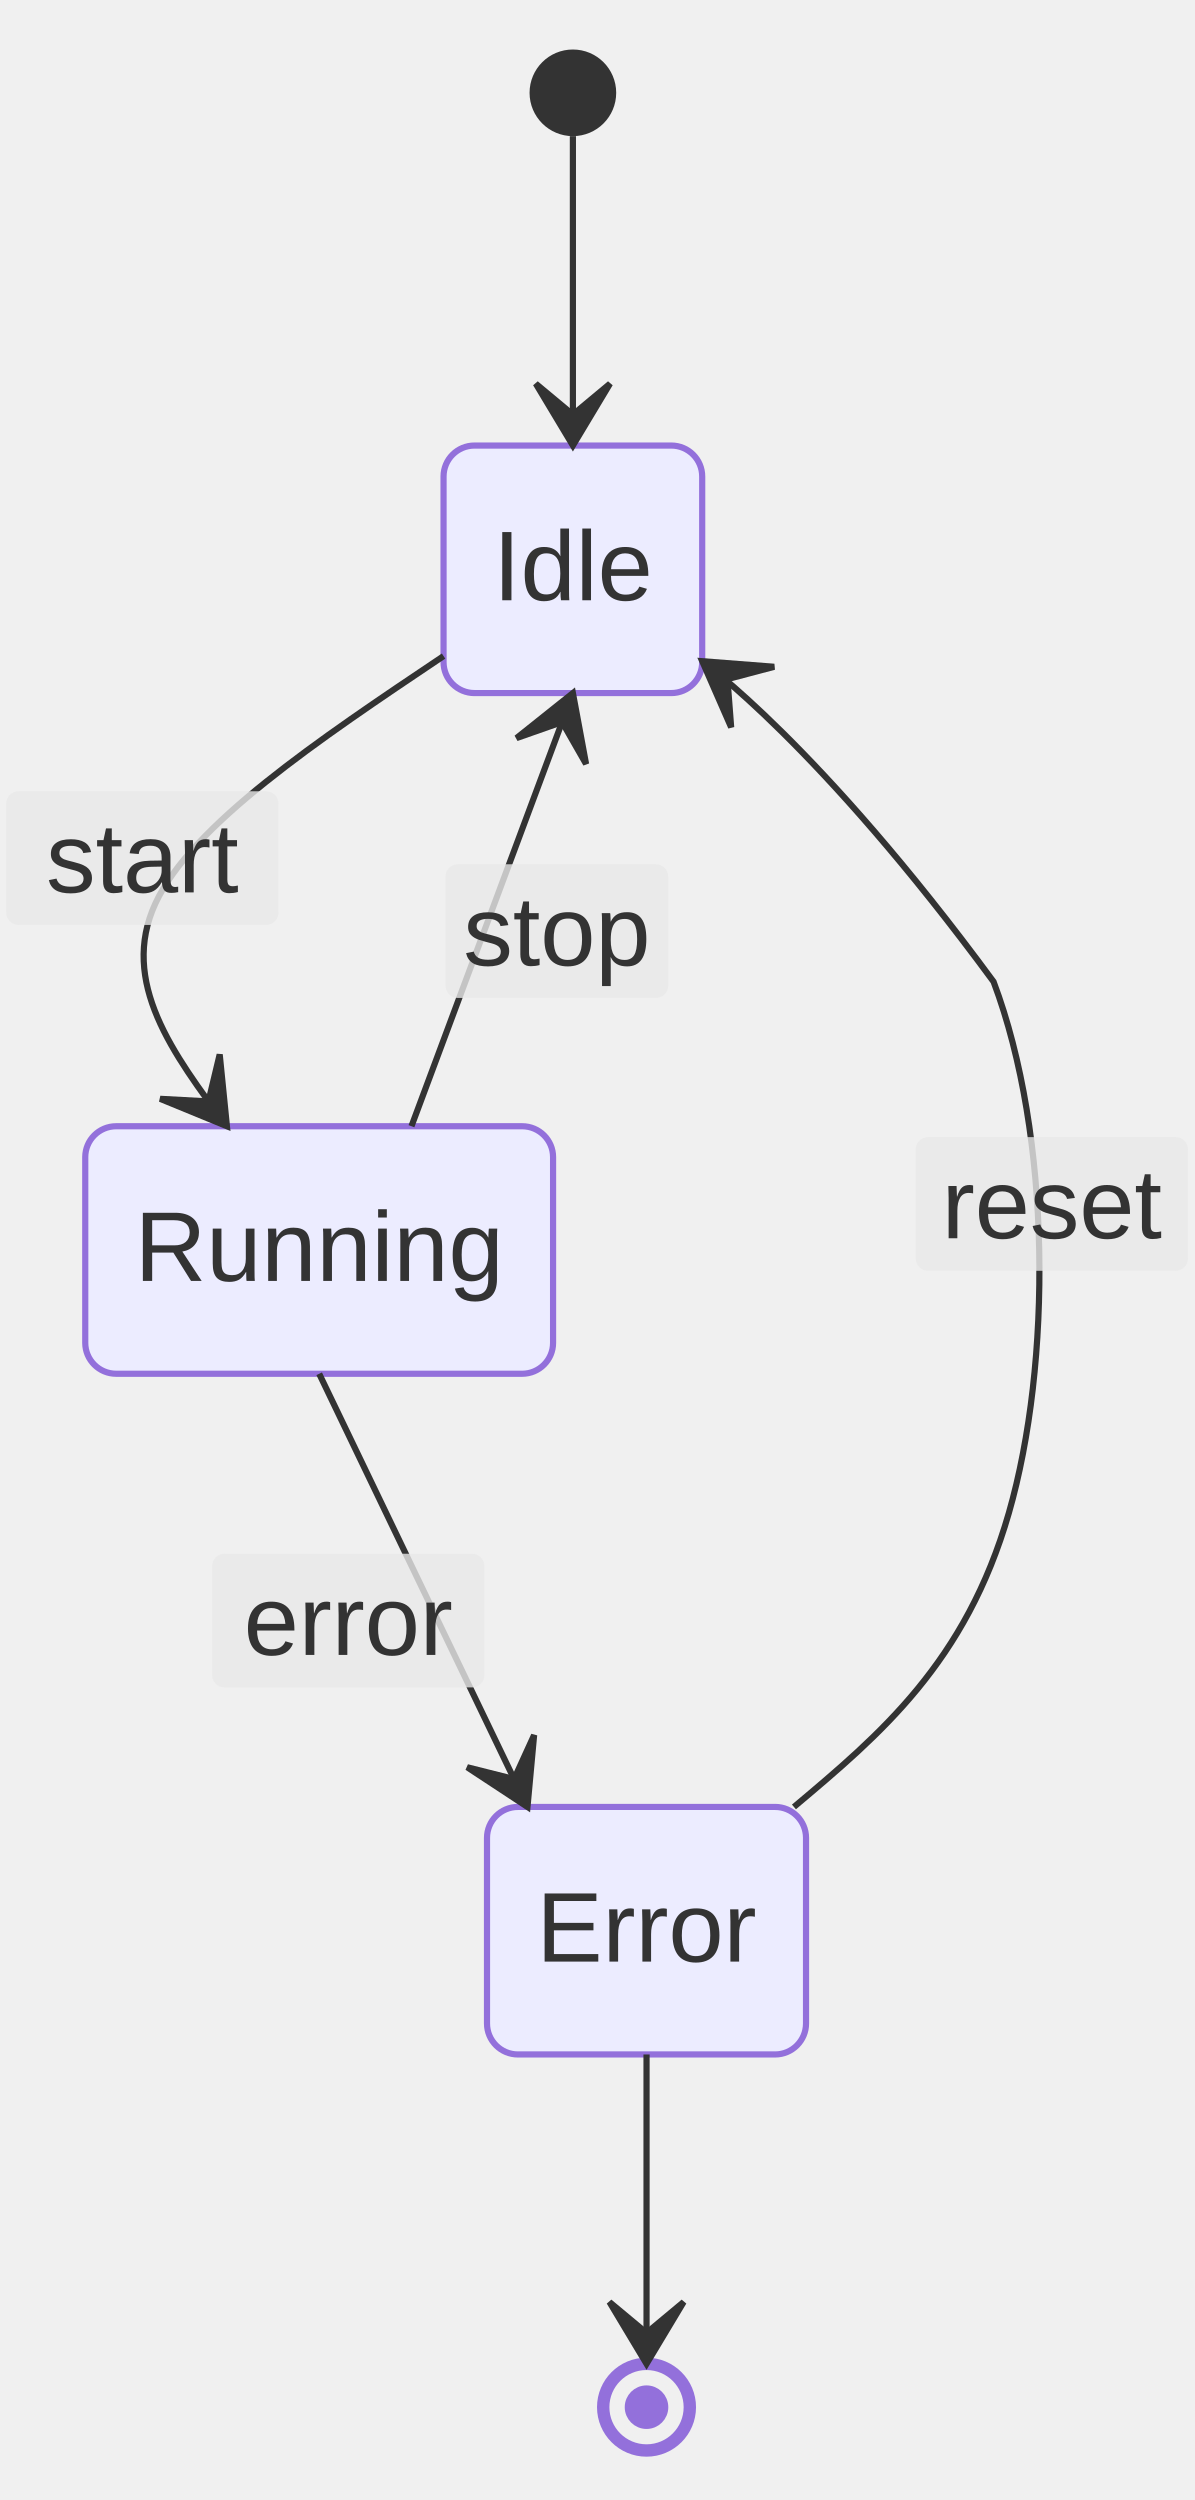
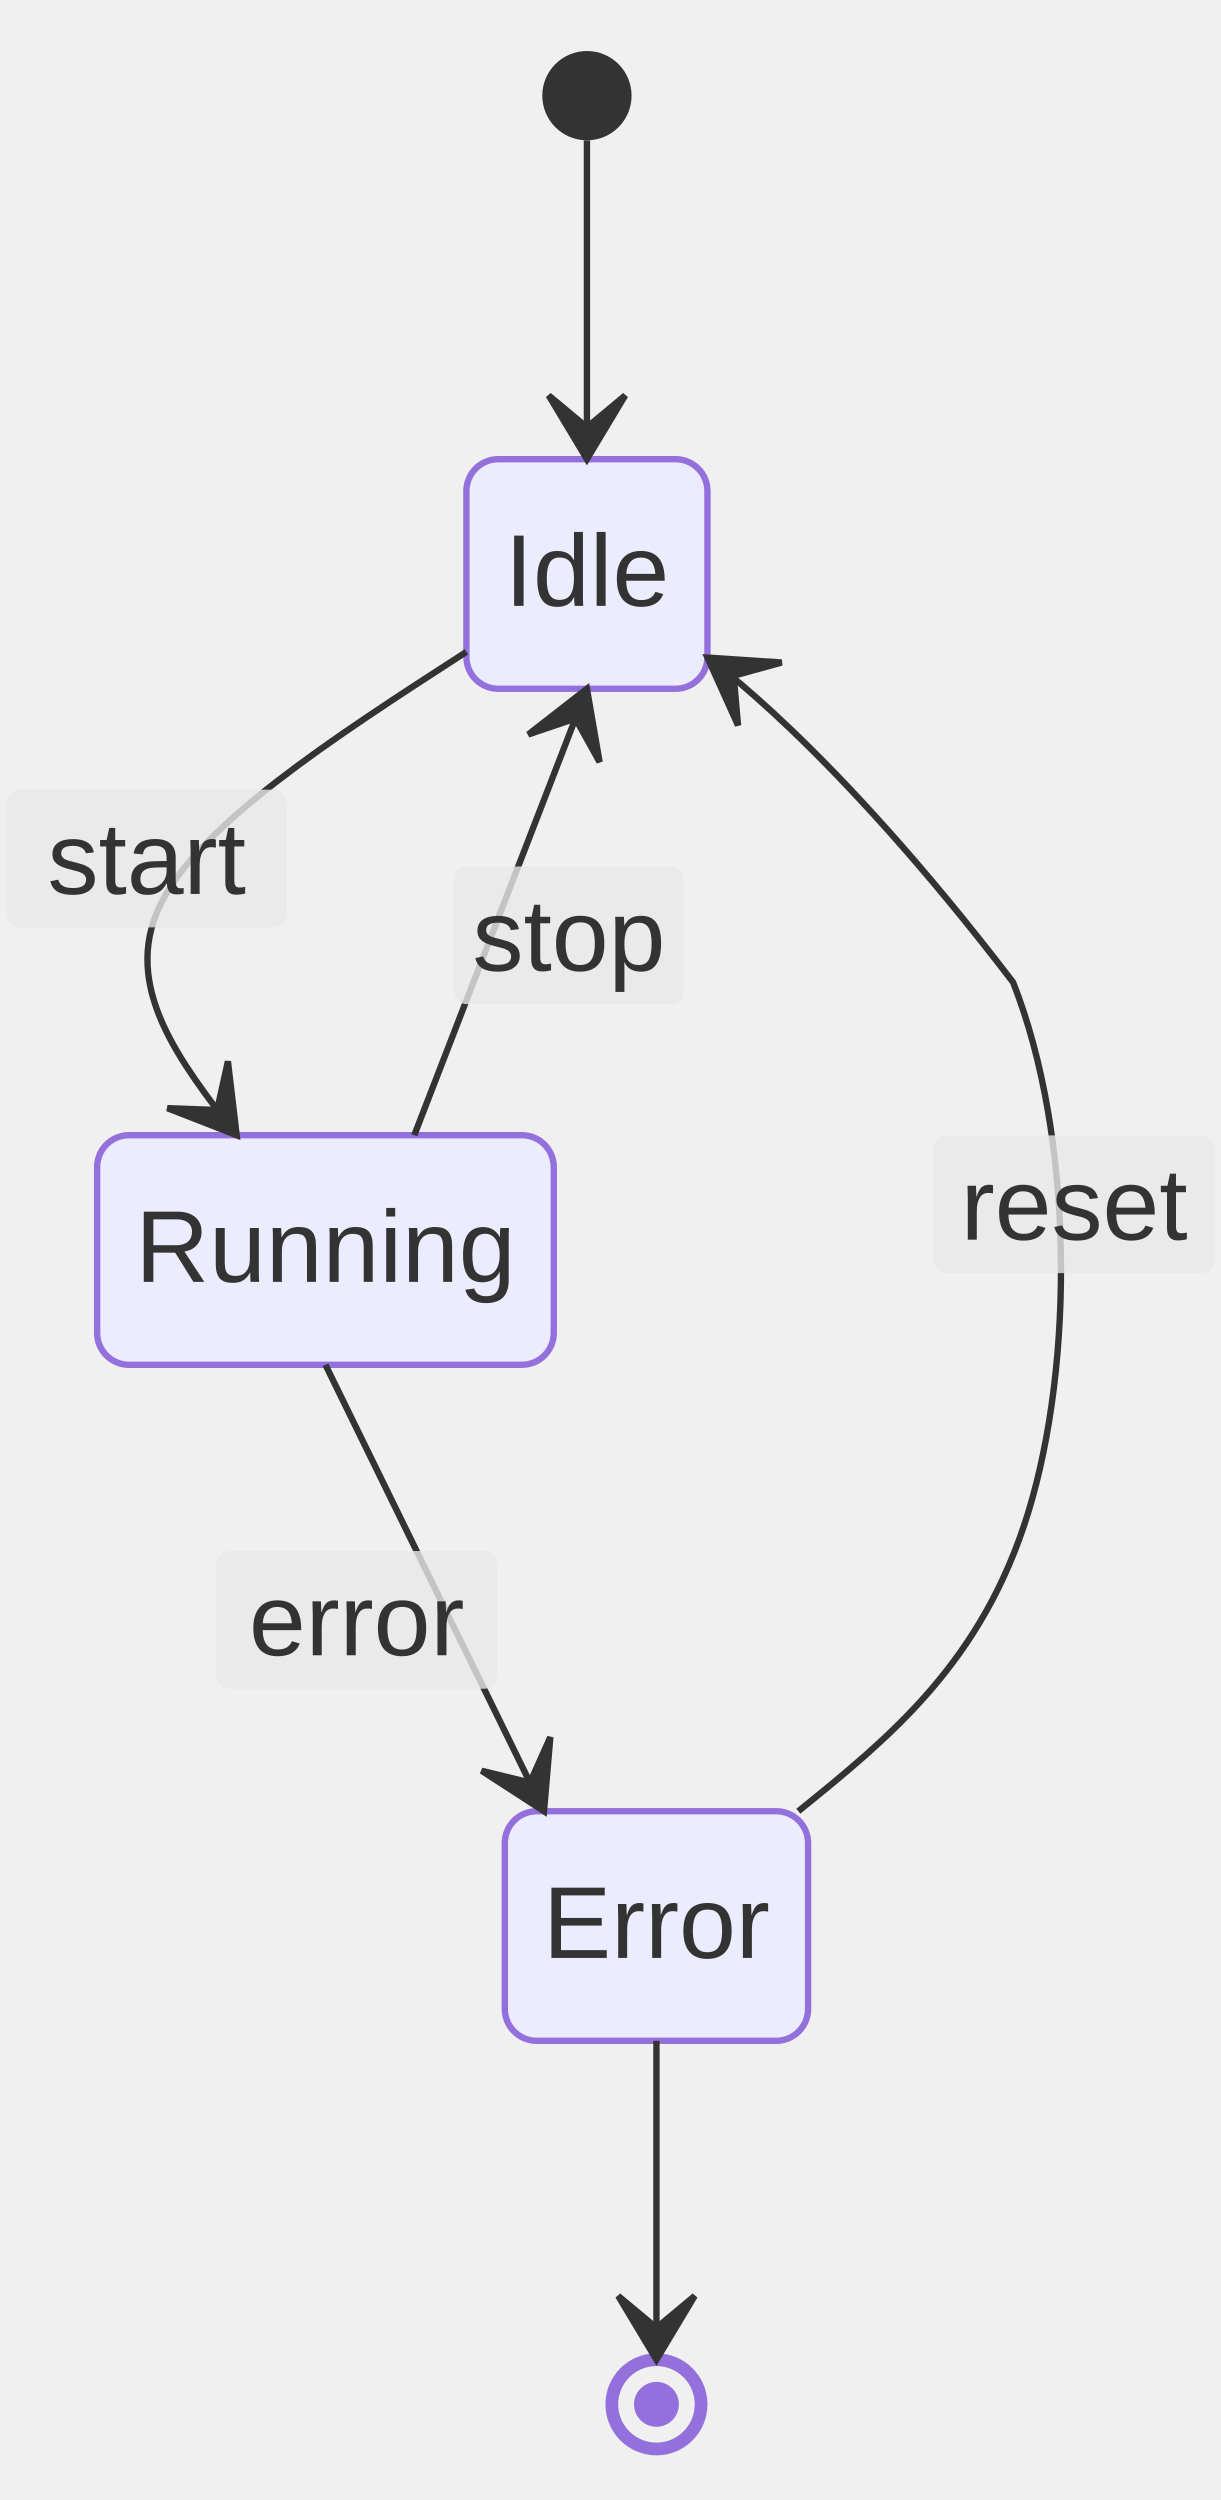
- <svg xmlns="http://www.w3.org/2000/svg" width="192.977" height="404" viewBox="3 -8 192.977 404" class="mermaid">
+ <svg xmlns="http://www.w3.org/2000/svg" width="191.431" height="392" viewBox="3 -8 191.431 392" class="mermaid">
  <style>

.mermaid {
  font-family: trebuchet ms, verdana, arial, sans-serif;
  font-size: 16px;
}

.node rect,
.node polygon,
.node circle,
.node ellipse,
.node path {
  fill: #ECECFF;
  stroke: #9370DB;
  stroke-width: 1px;
}

.node line {
  stroke: #9370DB;
  stroke-width: 1px;
}

.node .label {
  fill: #333333;
}

.node text {
  fill: #333333;
  font-family: trebuchet ms, verdana, arial, sans-serif;
  font-size: 16px;
}

.edge-path {
  fill: none;
  stroke: #333333;
  stroke-width: 1px;
}

.edge-label {
  fill: #333333;
  font-family: trebuchet ms, verdana, arial, sans-serif;
}

.edge-label-bg {
  fill: rgba(232, 232, 232, 0.8);
}

.subgraph {
  fill: #ffffde;
  stroke: #aaaa33;
  stroke-width: 1px;
}

.subgraph-title {
  fill: #333333;
  font-weight: bold;
}

.cluster rect {
  fill: #ffffde;
  stroke: #aaaa33;
  stroke-width: 1px;
  rx: 5px;
  ry: 5px;
}

.cluster-label {
  fill: #333333;
  font-family: trebuchet ms, verdana, arial, sans-serif;
  font-size: 16px;
  font-weight: bold;
}

marker path {
  fill: #333333;
  stroke: #333333;
}


.state-title {
  fill: #333333;
}

.state-box {
  fill: #ECECFF;
  stroke: #9370DB;
}

.state-label {
  fill: #333333;
}

.state-description {
  fill: #666666;
}

.state-start {
  fill: #333333;
}

.state-end-outer {
  fill: none;
  stroke: #9370DB;
  stroke-width: 2;
}

.state-end-inner {
  fill: #9370DB;
  stroke: #9370DB;
  stroke-width: 2;
}

.state-fork-join {
  fill: #333333;
}

.state-choice {
  fill: #ECECFF;
  stroke: #333333;
}

.state-divider {
  stroke: #333333;
  stroke-dasharray: 5, 5;
  fill: none;
}

.transition-path {
  stroke: #333333;
  fill: none;
}

.transition-label {
  fill: #333333;
}

.transition-label-bg {
  fill: rgba(232, 232, 232, 0.8);
  stroke: none;
}

.note-box {
  fill: #FFFFCC;
  stroke: #333333;
}

.note-text {
  fill: #333333;
}

.state-composite-outer {
  fill: #ECECFF;
  stroke: #9370DB;
  stroke-width: 1px;
}

.state-composite-inner {
  fill: #ffffff;
  stroke: none;
}

.state-composite-inner-alt {
  fill: #f0f0f0;
  stroke: none;
}

.state-composite-label {
  fill: #333333;
  font-weight: bold;
}

.state-composite-divider {
  stroke: #9370DB;
  stroke-width: 1px;
  fill: none;
}

  </style>
  <defs>
    <marker id="arrow" viewBox="0 0 20 14" refX="19" refY="7" markerWidth="20" markerHeight="14" orient="auto" markerUnits="userSpaceOnUse">
-       <path d="M 19,7 L9,13 L14,7 L9,1 Z" fill="#333333" stroke="#333333" stroke-width="1" />
+       <path d="M 19,7 L9,13 L14,7 L9,1 Z" stroke="#333333" stroke-width="1" fill="#333333" />
    </marker>
  </defs>
  <g class="root">
    <g class="clusters">

    </g>
    <g class="edgePaths">

    </g>
    <g class="edgeLabels">

    </g>
    <g class="nodes">

    </g>
    <g class="state-node" id="state-Error">
-       <path d="M 86.7 284 H 128.254 A 5 5 0 0 1 133.254 289 V 319 A 5 5 0 0 1 128.254 324 H 86.7 A 5 5 0 0 1 81.7 319 V 289 A 5 5 0 0 1 86.7 284 Z" class="state-box" fill="#ECECFF" stroke="#9370DB" stroke-width="1" />
-       <text x="107.477" y="309" class="state-label" font-size="16" text-anchor="middle">Error</text>
+       <path d="M 87.154 276 H 124.709 A 5 5 0 0 1 129.709 281 V 307 A 5 5 0 0 1 124.709 312 H 87.154 A 5 5 0 0 1 82.154 307 V 281 A 5 5 0 0 1 87.154 276 Z" class="state-box" stroke="#9370DB" stroke-width="1" fill="#ECECFF" />
+       <text x="105.931" y="299" class="state-label" text-anchor="middle" font-size="16">Error</text>
    </g>
    <g class="state-node" id="state-Idle">
-       <path d="M 79.678 64 H 111.475 A 5 5 0 0 1 116.475 69 V 99 A 5 5 0 0 1 111.475 104 H 79.678 A 5 5 0 0 1 74.678 99 V 69 A 5 5 0 0 1 79.678 64 Z" class="state-box" stroke-width="1" fill="#ECECFF" stroke="#9370DB" />
-       <text x="95.577" y="89" class="state-label" text-anchor="middle" font-size="16">Idle</text>
+       <path d="M 81.132 64 H 108.929 A 5 5 0 0 1 113.929 69 V 95 A 5 5 0 0 1 108.929 100 H 81.132 A 5 5 0 0 1 76.132 95 V 69 A 5 5 0 0 1 81.132 64 Z" class="state-box" stroke="#9370DB" fill="#ECECFF" stroke-width="1" />
+       <text x="95.031" y="87" class="state-label" text-anchor="middle" font-size="16">Idle</text>
    </g>
    <g class="state-node" id="state-Running">
-       <path d="M 21.776 174 H 87.377 A 5 5 0 0 1 92.377 179 V 209 A 5 5 0 0 1 87.377 214 H 21.776 A 5 5 0 0 1 16.776 209 V 179 A 5 5 0 0 1 21.776 174 Z" class="state-box" stroke-width="1" stroke="#9370DB" fill="#ECECFF" />
-       <text x="54.577" y="199" class="state-label" text-anchor="middle" font-size="16">Running</text>
+       <path d="M 23.23 170 H 84.832 A 5 5 0 0 1 89.832 175 V 201 A 5 5 0 0 1 84.832 206 H 23.23 A 5 5 0 0 1 18.23 201 V 175 A 5 5 0 0 1 23.23 170 Z" class="state-box" stroke-width="1" fill="#ECECFF" stroke="#9370DB" />
+       <text x="54.031" y="193" class="state-label" text-anchor="middle" font-size="16">Running</text>
    </g>
    <g class="state-node" id="state-root_end">
-       <path d="M 100.477 381 A 7 7 0 1 0 114.477 381 A 7 7 0 1 0 100.477 381 Z" class="state-end-outer" stroke="#9370DB" fill="none" stroke-width="2" />
-       <path d="M 104.957 381 A 2.52 2.52 0 1 0 109.997 381 A 2.52 2.52 0 1 0 104.957 381 Z" class="state-end-inner" stroke="#9370DB" stroke-width="2" fill="#9370DB" />
+       <path d="M 98.931 369 A 7 7 0 1 0 112.931 369 A 7 7 0 1 0 98.931 369 Z" class="state-end-outer" fill="none" stroke="#9370DB" stroke-width="2" />
+       <path d="M 103.411 369 A 2.52 2.52 0 1 0 108.451 369 A 2.52 2.52 0 1 0 103.411 369 Z" class="state-end-inner" stroke-width="2" stroke="#9370DB" fill="#9370DB" />
    </g>
    <g class="state-node" id="state-root_start">
-       <circle cx="95.577" cy="7" r="7" class="state-start" fill="#333333" />
-     </g>
-     <g class="transition">
-       <path d="M 95.58 14.00 C 95.58 22.33, 95.58 30.67, 95.58 39.00 C 95.58 47.33, 95.58 55.67, 95.58 64.00" class="transition-path" marker-end="url(#arrow)" fill="none" stroke-width="1" />
-     </g>
-     <g class="transition">
-       <path d="M 74.68 98.02 C 54.31 111.68, 33.94 125.34, 28.11 138.00 C 22.27 150.67, 30.97 162.33, 39.67 174.00" class="transition-path" marker-end="url(#arrow)" fill="none" stroke-width="1" />
-       <path d="M 6 119.867 H 46 A 2 2 0 0 1 48 121.867 V 139.467 A 2 2 0 0 1 46 141.467 H 6 A 2 2 0 0 1 4 139.467 V 121.867 A 2 2 0 0 1 6 119.867 Z" class="transition-label-bg" />
-       <text x="26" y="130.667" class="transition-label" text-anchor="middle" font-size="16" dominant-baseline="central">start</text>
-     </g>
-     <g class="transition">
-       <path d="M 69.49 174.00 L 95.58 104.00" class="transition-path" fill="none" marker-end="url(#arrow)" stroke-width="1" />
-       <path d="M 76.99 131.669 H 108.99 A 2 2 0 0 1 110.99 133.669 V 151.269 A 2 2 0 0 1 108.99 153.269 H 76.99 A 2 2 0 0 1 74.99 151.269 V 133.669 A 2 2 0 0 1 76.99 131.669 Z" class="transition-label-bg" />
-       <text x="92.99" y="142.469" class="transition-label" dominant-baseline="central" text-anchor="middle" font-size="16">stop</text>
-     </g>
-     <g class="transition">
-       <path d="M 54.58 214.00 L 88.24 284.00" class="transition-path" stroke-width="1" fill="none" marker-end="url(#arrow)" />
-       <path d="M 39.277 243.087 H 79.277 A 2 2 0 0 1 81.277 245.087 V 262.687 A 2 2 0 0 1 79.277 264.687 H 39.277 A 2 2 0 0 1 37.277 262.687 V 245.087 A 2 2 0 0 1 39.277 243.087 Z" class="transition-label-bg" />
-       <text x="59.277" y="253.887" class="transition-label" text-anchor="middle" font-size="16" dominant-baseline="central">error</text>
-     </g>
-     <g class="transition">
-       <path d="M 131.30 284.00 C 145.19 272.33, 159.08 260.67, 166.03 236.50 C 172.98 212.33, 172.98 175.67, 163.56 150.64 C 135.31 112.23, 116.48 98.85, 116.48 98.85" class="transition-path" marker-end="url(#arrow)" stroke-width="1" fill="none" />
-       <path d="M 152.977 175.757 H 192.977 A 2 2 0 0 1 194.977 177.757 V 195.357 A 2 2 0 0 1 192.977 197.357 H 152.977 A 2 2 0 0 1 150.977 195.357 V 177.757 A 2 2 0 0 1 152.977 175.757 Z" class="transition-label-bg" />
-       <text x="172.977" y="186.557" class="transition-label" font-size="16" dominant-baseline="central" text-anchor="middle">reset</text>
-     </g>
-     <g class="transition">
-       <path d="M 107.48 324.00 C 107.48 332.33, 107.48 340.67, 107.48 349.00 C 107.48 357.33, 107.48 365.67, 107.48 374.00" class="transition-path" stroke-width="1" fill="none" marker-end="url(#arrow)" />
+       <circle cx="95.031" cy="7" r="7" class="state-start" fill="#333333" />
+     </g>
+     <g class="transition">
+       <path d="M 95.03 14.00 C 95.03 22.33, 95.03 30.67, 95.03 39.00 C 95.03 47.33, 95.03 55.67, 95.03 64.00" class="transition-path" stroke-width="1" fill="none" marker-end="url(#arrow)" />
+     </g>
+     <g class="transition">
+       <path d="M 76.13 94.21 C 55.10 107.81, 34.06 121.40, 28.06 134.04 C 22.06 146.67, 31.08 158.33, 40.11 170.00" class="transition-path" fill="none" stroke-width="1" marker-end="url(#arrow)" />
+       <path d="M 6 115.818 H 46 A 2 2 0 0 1 48 117.818 V 135.418 A 2 2 0 0 1 46 137.418 H 6 A 2 2 0 0 1 4 135.418 V 117.818 A 2 2 0 0 1 6 115.818 Z" class="transition-label-bg" />
+       <text x="26" y="126.618" class="transition-label" font-size="16" text-anchor="middle" dominant-baseline="central">start</text>
+     </g>
+     <g class="transition">
+       <path d="M 67.96 170.00 L 95.03 100.00" class="transition-path" stroke-width="1" fill="none" marker-end="url(#arrow)" />
+       <path d="M 76.201 127.858 H 108.201 A 2 2 0 0 1 110.201 129.858 V 147.458 A 2 2 0 0 1 108.201 149.458 H 76.201 A 2 2 0 0 1 74.201 147.458 V 129.858 A 2 2 0 0 1 76.201 127.858 Z" class="transition-label-bg" />
+       <text x="92.201" y="138.658" class="transition-label" text-anchor="middle" dominant-baseline="central" font-size="16">stop</text>
+     </g>
+     <g class="transition">
+       <path d="M 54.03 206.00 L 88.30 276.00" class="transition-path" marker-end="url(#arrow)" fill="none" stroke-width="1" />
+       <path d="M 38.924 235.197 H 78.924 A 2 2 0 0 1 80.924 237.197 V 254.797 A 2 2 0 0 1 78.924 256.797 H 38.924 A 2 2 0 0 1 36.924 254.797 V 237.197 A 2 2 0 0 1 38.924 235.197 Z" class="transition-label-bg" />
+       <text x="58.924" y="245.997" class="transition-label" dominant-baseline="central" text-anchor="middle" font-size="16">error</text>
+     </g>
+     <g class="transition">
+       <path d="M 128.18 276.00 C 142.59 264.33, 157.01 252.67, 164.22 229.17 C 171.43 205.67, 171.43 170.33, 161.85 146.02 C 133.10 108.41, 113.93 95.11, 113.93 95.11" class="transition-path" fill="none" stroke-width="1" marker-end="url(#arrow)" />
+       <path d="M 151.431 170.029 H 191.431 A 2 2 0 0 1 193.431 172.029 V 189.629 A 2 2 0 0 1 191.431 191.629 H 151.431 A 2 2 0 0 1 149.431 189.629 V 172.029 A 2 2 0 0 1 151.431 170.029 Z" class="transition-label-bg" />
+       <text x="171.431" y="180.829" class="transition-label" dominant-baseline="central" text-anchor="middle" font-size="16">reset</text>
+     </g>
+     <g class="transition">
+       <path d="M 105.93 312.00 C 105.93 320.33, 105.93 328.67, 105.93 337.00 C 105.93 345.33, 105.93 353.67, 105.93 362.00" class="transition-path" marker-end="url(#arrow)" stroke-width="1" fill="none" />
    </g>
  </g>
</svg>
